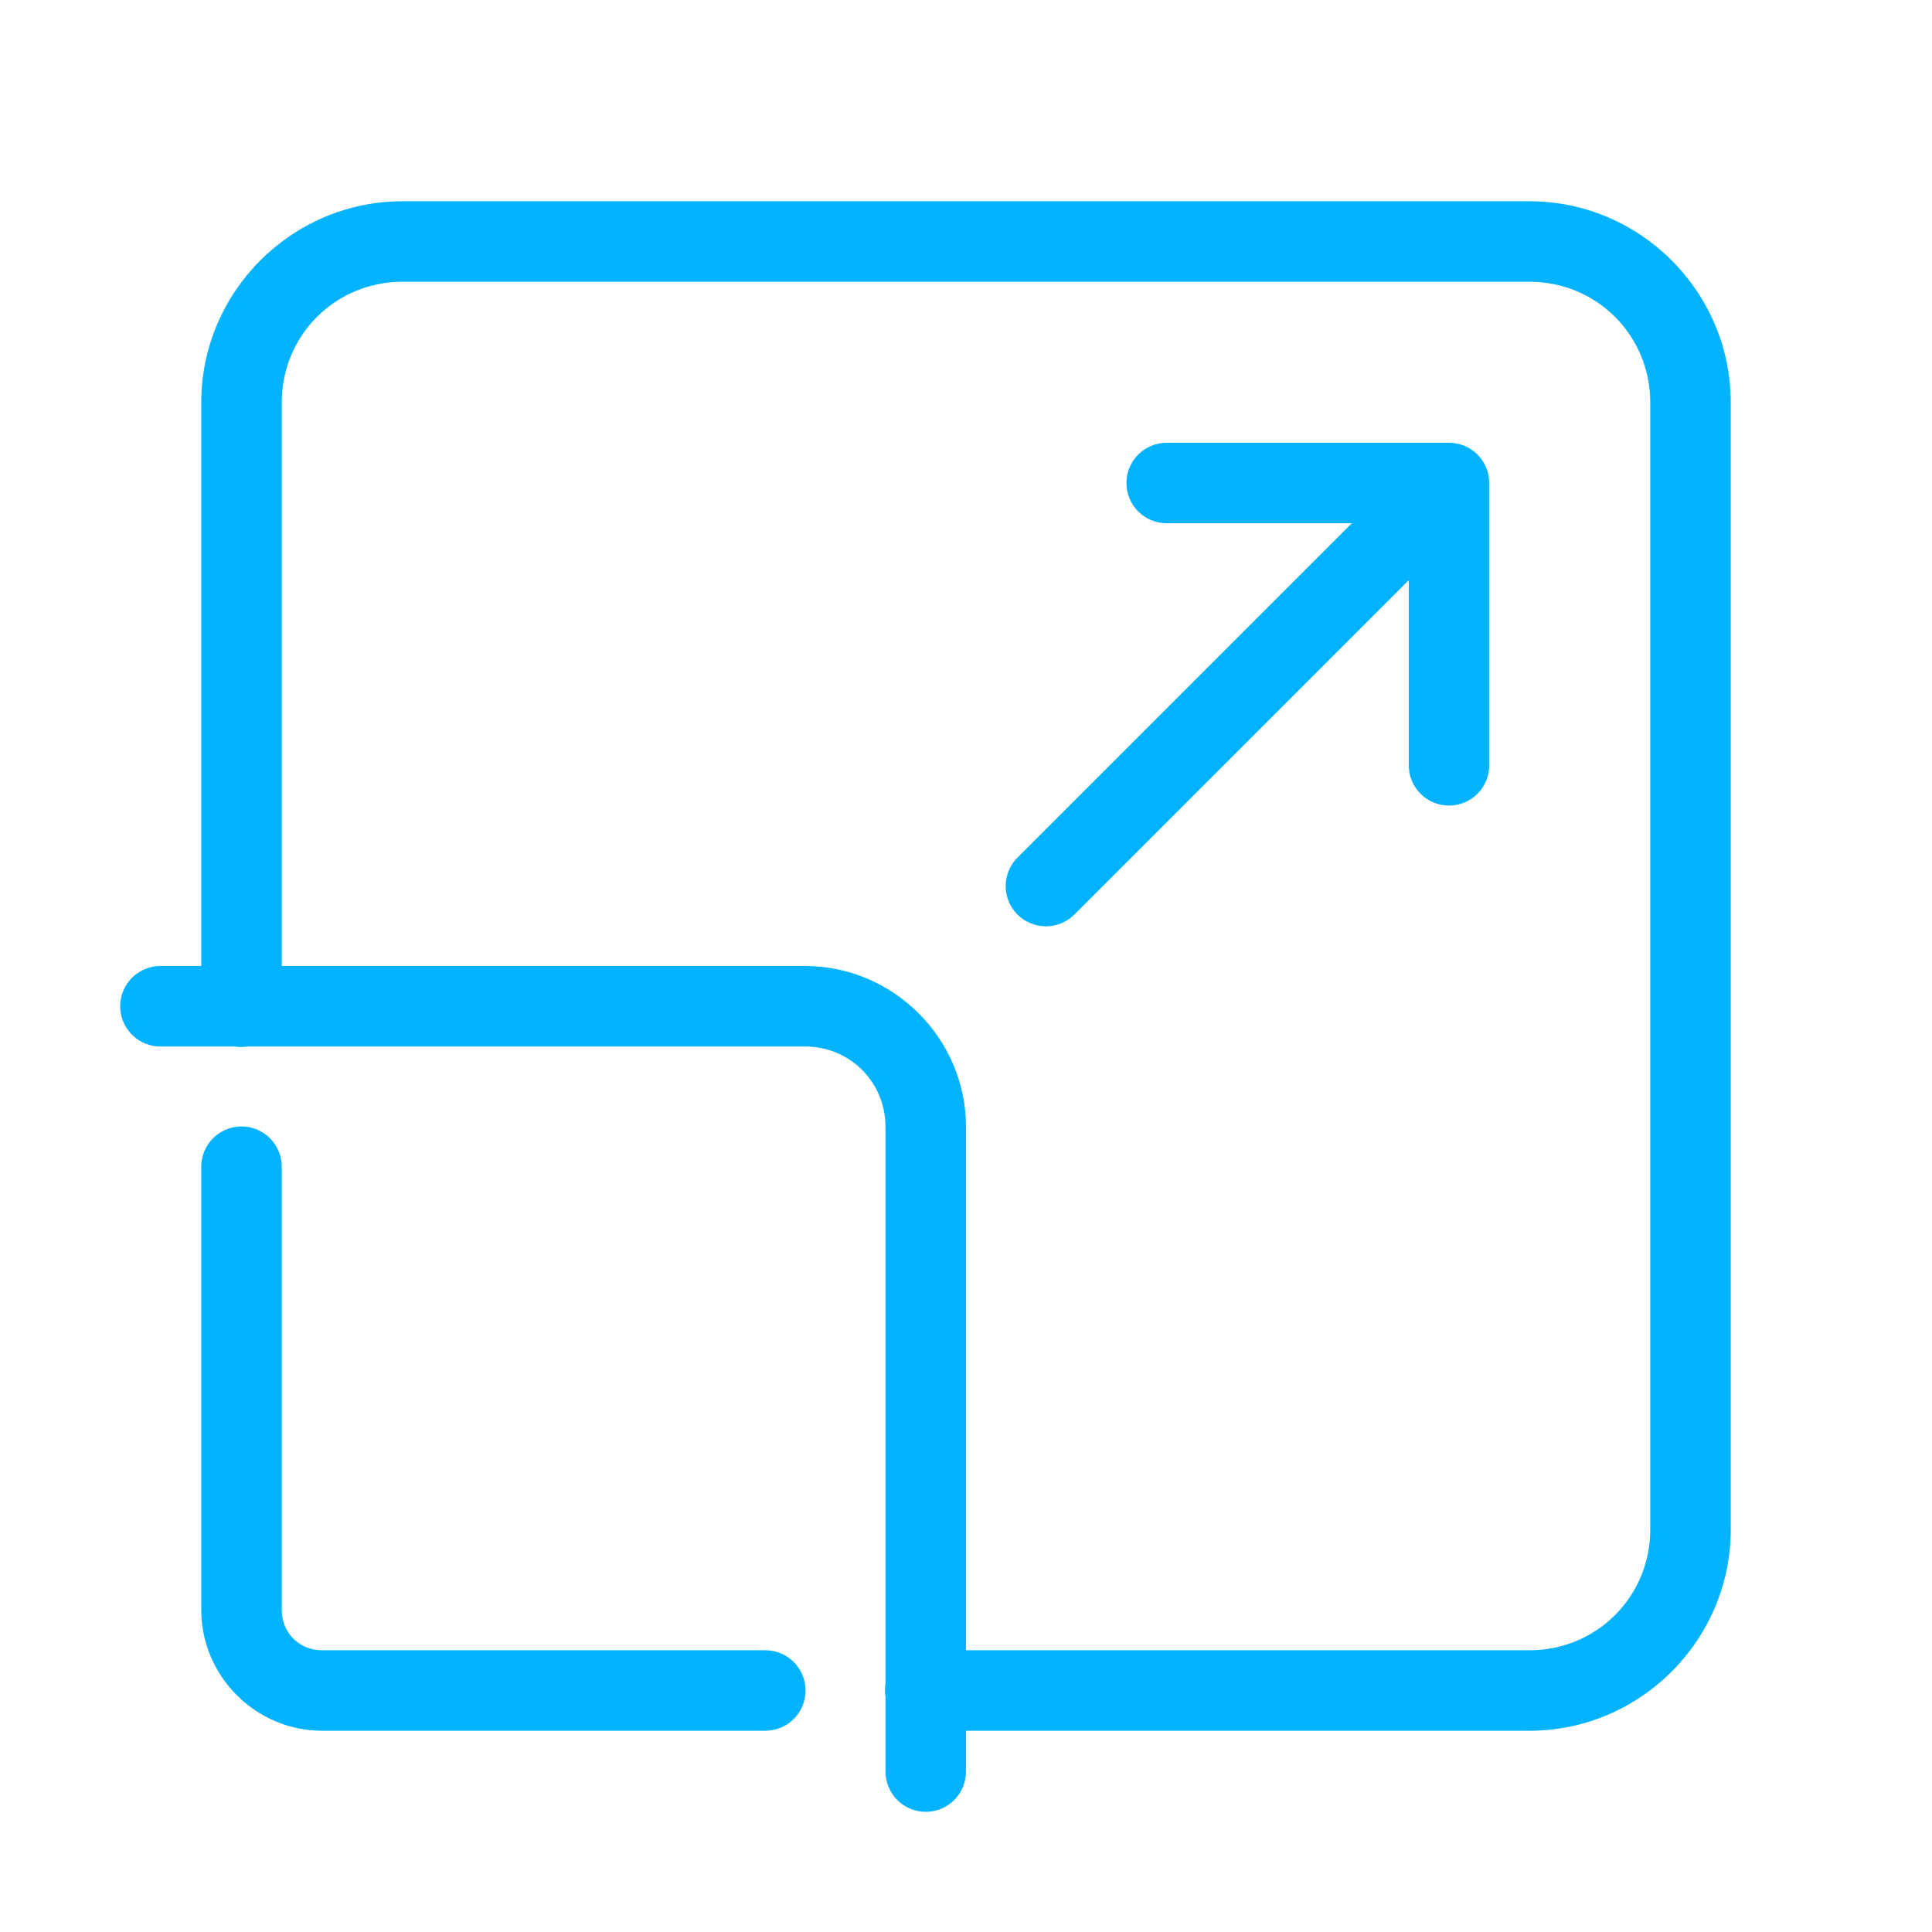
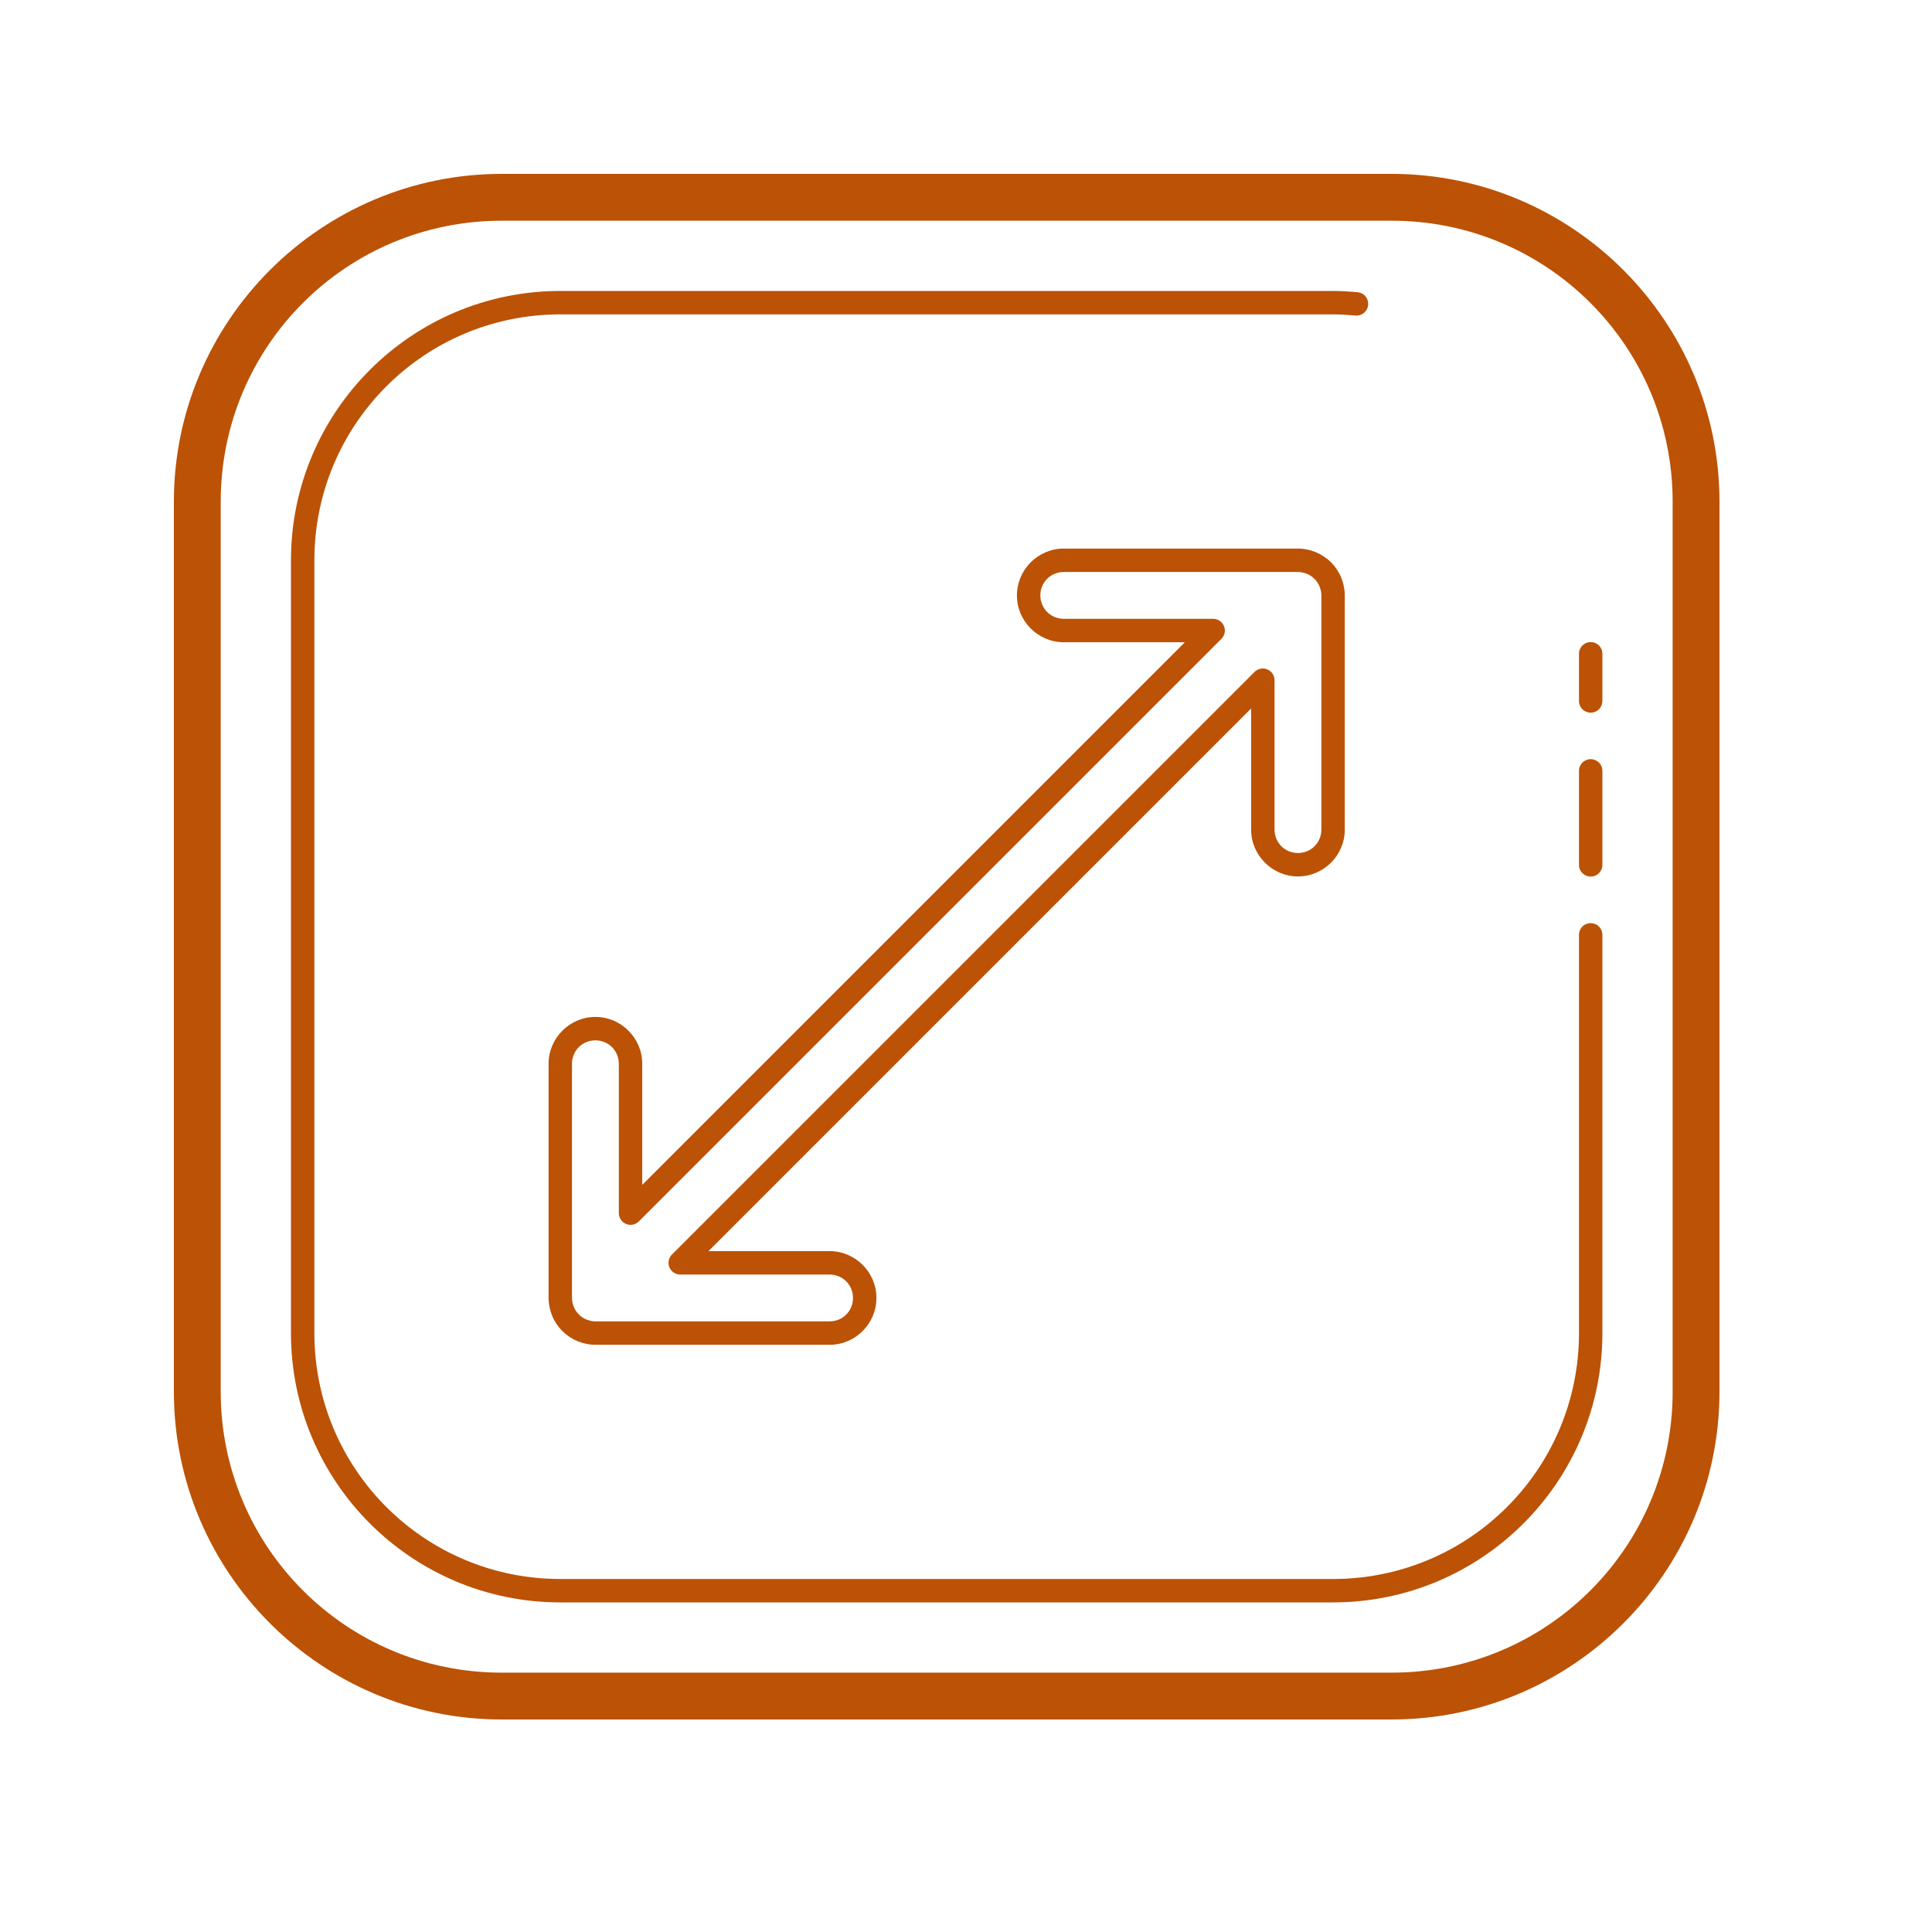
- <svg xmlns="http://www.w3.org/2000/svg" width="100" height="100" viewBox="0 0 100 100" fill="none">
-   <path d="M20.833 10.417C15.105 10.417 10.417 15.105 10.417 20.833V50H8.333C8.057 49.996 7.783 50.047 7.527 50.15C7.271 50.253 7.038 50.406 6.841 50.6C6.644 50.794 6.488 51.025 6.382 51.279C6.275 51.534 6.22 51.807 6.22 52.083C6.22 52.359 6.275 52.633 6.382 52.888C6.488 53.142 6.644 53.373 6.841 53.567C7.038 53.761 7.271 53.914 7.527 54.017C7.783 54.12 8.057 54.171 8.333 54.167H12.15C12.375 54.204 12.605 54.204 12.83 54.167H41.667C43.993 54.167 45.833 56.007 45.833 58.333V87.15C45.796 87.375 45.796 87.605 45.833 87.83V91.667C45.829 91.943 45.88 92.217 45.983 92.473C46.086 92.729 46.239 92.962 46.433 93.159C46.627 93.356 46.858 93.512 47.112 93.618C47.367 93.725 47.641 93.78 47.917 93.78C48.193 93.78 48.466 93.725 48.721 93.618C48.975 93.512 49.206 93.356 49.4 93.159C49.594 92.962 49.747 92.729 49.85 92.473C49.953 92.217 50.004 91.943 50 91.667V89.583H79.167C84.895 89.583 89.583 84.895 89.583 79.167V20.833C89.583 15.105 84.895 10.417 79.167 10.417H20.833ZM20.833 14.583H79.167C82.643 14.583 85.417 17.357 85.417 20.833V79.167C85.417 82.643 82.643 85.417 79.167 85.417H50V58.333C50 53.756 46.244 50 41.667 50H14.583V20.833C14.583 17.357 17.357 14.583 20.833 14.583ZM60.417 22.917C60.141 22.913 59.867 22.964 59.61 23.067C59.354 23.17 59.121 23.323 58.924 23.516C58.728 23.71 58.572 23.941 58.465 24.196C58.358 24.451 58.304 24.724 58.304 25C58.304 25.276 58.358 25.549 58.465 25.804C58.572 26.059 58.728 26.29 58.924 26.484C59.121 26.677 59.354 26.83 59.61 26.933C59.867 27.036 60.141 27.087 60.417 27.083H69.971L52.694 44.36C52.494 44.552 52.334 44.782 52.224 45.037C52.114 45.291 52.056 45.565 52.053 45.842C52.05 46.119 52.103 46.394 52.208 46.651C52.312 46.907 52.467 47.141 52.663 47.337C52.859 47.533 53.093 47.688 53.349 47.792C53.606 47.897 53.881 47.95 54.158 47.947C54.435 47.944 54.709 47.886 54.963 47.776C55.218 47.666 55.448 47.506 55.64 47.306L72.917 30.029V39.583C72.913 39.859 72.964 40.133 73.067 40.39C73.17 40.646 73.323 40.879 73.516 41.076C73.71 41.272 73.941 41.428 74.196 41.535C74.451 41.642 74.724 41.696 75 41.696C75.276 41.696 75.549 41.642 75.804 41.535C76.059 41.428 76.29 41.272 76.484 41.076C76.677 40.879 76.83 40.646 76.933 40.39C77.036 40.133 77.087 39.859 77.083 39.583V25C77.083 24.448 76.864 23.918 76.473 23.527C76.082 23.136 75.552 22.917 75 22.917H60.417ZM12.467 58.305C11.916 58.313 11.39 58.541 11.005 58.937C10.621 59.333 10.409 59.865 10.417 60.417V83.333C10.417 86.76 13.24 89.583 16.667 89.583H39.583C39.859 89.587 40.133 89.536 40.39 89.433C40.646 89.33 40.879 89.177 41.076 88.984C41.272 88.79 41.428 88.559 41.535 88.304C41.642 88.049 41.696 87.776 41.696 87.5C41.696 87.224 41.642 86.951 41.535 86.696C41.428 86.441 41.272 86.21 41.076 86.016C40.879 85.823 40.646 85.67 40.39 85.567C40.133 85.464 39.859 85.413 39.583 85.417H16.667C15.489 85.417 14.583 84.51 14.583 83.333V60.417C14.587 60.138 14.535 59.861 14.43 59.603C14.325 59.345 14.169 59.11 13.972 58.913C13.775 58.717 13.54 58.561 13.281 58.457C13.023 58.352 12.746 58.3 12.467 58.305Z" fill="#03B3FF" />
+ <svg xmlns="http://www.w3.org/2000/svg" width="50" height="50" viewBox="0 0 50 50" fill="none">
+   <path d="M12.985 4.5C8.306 4.5 4.5 8.306 4.5 12.985V36.015C4.5 40.694 8.306 44.5 12.985 44.5H36.015C40.694 44.5 44.5 40.694 44.5 36.015V12.985C44.5 8.306 40.694 4.5 36.015 4.5H12.985ZM12.985 5.712H36.015C40.039 5.712 43.288 8.961 43.288 12.985V36.015C43.288 40.039 40.039 43.288 36.015 43.288H12.985C8.961 43.288 5.712 40.039 5.712 36.015V12.985C5.712 8.961 8.961 5.712 12.985 5.712ZM14.5 7.53C10.654 7.53 7.53 10.654 7.53 14.5V34.5C7.53 38.346 10.654 41.47 14.5 41.47H34.5C38.346 41.47 41.47 38.346 41.47 34.5V24.197C41.47 24.157 41.463 24.117 41.448 24.08C41.433 24.042 41.411 24.009 41.383 23.98C41.354 23.951 41.321 23.929 41.284 23.913C41.247 23.898 41.207 23.89 41.167 23.89C41.127 23.89 41.087 23.898 41.05 23.913C41.013 23.929 40.979 23.951 40.951 23.98C40.923 24.009 40.9 24.042 40.886 24.08C40.87 24.117 40.863 24.157 40.864 24.197V34.5C40.864 38.018 38.018 40.864 34.5 40.864H14.5C10.982 40.864 8.136 38.018 8.136 34.5V14.5C8.136 10.982 10.982 8.136 14.5 8.136H34.5C34.692 8.136 34.884 8.148 35.079 8.166C35.118 8.17 35.158 8.165 35.196 8.153C35.234 8.142 35.27 8.122 35.3 8.097C35.331 8.071 35.356 8.04 35.374 8.005C35.393 7.97 35.404 7.931 35.408 7.891C35.411 7.852 35.407 7.812 35.395 7.774C35.383 7.736 35.364 7.7 35.339 7.67C35.313 7.639 35.282 7.614 35.247 7.596C35.212 7.577 35.173 7.566 35.133 7.562C34.928 7.544 34.717 7.53 34.5 7.53H14.5ZM27.53 14.197C26.864 14.197 26.318 14.744 26.318 15.409C26.318 16.075 26.864 16.621 27.53 16.621H30.665L16.621 30.665V27.53C16.621 26.865 16.075 26.318 15.409 26.318C14.743 26.318 14.197 26.865 14.197 27.53V33.591C14.197 33.75 14.231 33.9 14.283 34.034C14.284 34.036 14.285 34.039 14.286 34.042C14.27 34.005 14.28 34.03 14.289 34.051C14.412 34.351 14.65 34.587 14.949 34.711C14.978 34.723 14.978 34.722 14.966 34.717C15.1 34.77 15.25 34.803 15.409 34.803H21.47C22.136 34.803 22.682 34.256 22.682 33.591C22.682 32.925 22.136 32.379 21.47 32.379H18.335L32.379 18.335V21.47C32.379 22.135 32.925 22.682 33.591 22.682C34.257 22.682 34.803 22.135 34.803 21.47V15.409C34.803 15.25 34.769 15.1 34.717 14.966C34.716 14.964 34.715 14.961 34.714 14.958C34.73 14.995 34.72 14.97 34.711 14.949C34.588 14.649 34.35 14.413 34.051 14.289C34.022 14.277 34.022 14.278 34.034 14.283C33.9 14.23 33.75 14.197 33.591 14.197H27.53ZM27.53 14.803H33.591C33.667 14.803 33.739 14.819 33.81 14.847C33.812 14.847 33.814 14.848 33.816 14.848C33.817 14.848 33.819 14.849 33.821 14.849C33.971 14.911 34.09 15.03 34.151 15.18C34.151 15.181 34.152 15.183 34.152 15.184C34.145 15.167 34.155 15.193 34.153 15.189C34.182 15.261 34.197 15.333 34.197 15.409V21.47C34.197 21.808 33.93 22.076 33.591 22.076C33.252 22.076 32.985 21.808 32.985 21.47V17.604C32.985 17.544 32.967 17.485 32.934 17.435C32.9 17.386 32.853 17.347 32.798 17.324C32.742 17.301 32.681 17.295 32.623 17.307C32.564 17.318 32.51 17.347 32.468 17.389L17.389 32.468C17.347 32.51 17.318 32.564 17.307 32.623C17.295 32.681 17.301 32.742 17.324 32.798C17.347 32.853 17.386 32.9 17.435 32.934C17.485 32.967 17.544 32.985 17.604 32.985H21.47C21.808 32.985 22.076 33.253 22.076 33.591C22.076 33.929 21.808 34.197 21.47 34.197H15.409C15.333 34.197 15.261 34.181 15.19 34.153C15.188 34.153 15.186 34.152 15.184 34.152C15.183 34.152 15.181 34.151 15.18 34.151C15.029 34.089 14.91 33.969 14.849 33.821C14.849 33.819 14.848 33.817 14.848 33.816C14.855 33.833 14.845 33.807 14.847 33.811C14.818 33.739 14.803 33.667 14.803 33.591V27.53C14.803 27.192 15.07 26.924 15.409 26.924C15.748 26.924 16.015 27.192 16.015 27.53V31.396C16.015 31.456 16.033 31.515 16.066 31.565C16.1 31.614 16.147 31.653 16.202 31.676C16.258 31.699 16.319 31.705 16.377 31.693C16.436 31.682 16.49 31.653 16.532 31.611L31.611 16.532C31.653 16.49 31.682 16.436 31.693 16.377C31.705 16.319 31.699 16.258 31.676 16.202C31.653 16.147 31.614 16.1 31.565 16.066C31.515 16.033 31.456 16.015 31.396 16.015H27.53C27.192 16.015 26.924 15.747 26.924 15.409C26.924 15.071 27.192 14.803 27.53 14.803ZM41.162 16.616C41.122 16.617 41.083 16.626 41.046 16.641C41.01 16.657 40.977 16.68 40.949 16.709C40.921 16.737 40.9 16.771 40.885 16.808C40.87 16.845 40.863 16.884 40.864 16.924V18.136C40.863 18.177 40.87 18.216 40.886 18.254C40.9 18.291 40.923 18.325 40.951 18.353C40.979 18.382 41.013 18.405 41.05 18.42C41.087 18.436 41.127 18.444 41.167 18.444C41.207 18.444 41.247 18.436 41.284 18.42C41.321 18.405 41.354 18.382 41.383 18.353C41.411 18.325 41.433 18.291 41.448 18.254C41.463 18.216 41.47 18.177 41.47 18.136V16.924C41.47 16.884 41.463 16.843 41.448 16.806C41.432 16.768 41.41 16.734 41.381 16.705C41.352 16.677 41.318 16.654 41.281 16.639C41.243 16.623 41.203 16.616 41.162 16.616ZM41.162 19.647C41.122 19.647 41.083 19.656 41.046 19.672C41.01 19.688 40.977 19.71 40.949 19.739C40.921 19.767 40.9 19.801 40.885 19.838C40.87 19.875 40.863 19.915 40.864 19.954V22.379C40.863 22.419 40.87 22.459 40.886 22.496C40.9 22.533 40.923 22.567 40.951 22.596C40.979 22.624 41.013 22.647 41.05 22.663C41.087 22.678 41.127 22.686 41.167 22.686C41.207 22.686 41.247 22.678 41.284 22.663C41.321 22.647 41.354 22.624 41.383 22.596C41.411 22.567 41.433 22.533 41.448 22.496C41.463 22.459 41.47 22.419 41.47 22.379V19.954C41.47 19.914 41.463 19.874 41.448 19.836C41.432 19.798 41.41 19.764 41.381 19.735C41.352 19.707 41.318 19.684 41.281 19.669C41.243 19.654 41.203 19.646 41.162 19.647Z" fill="#BC5205" />
</svg>
